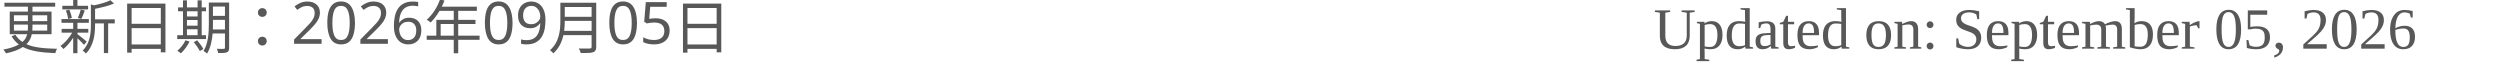
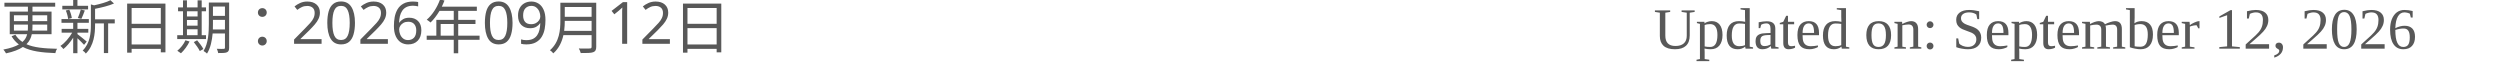
<svg xmlns="http://www.w3.org/2000/svg" width="514px" height="13px" viewBox="0 0 514 13" version="1.1">
  <g id="页面-1" stroke="none" stroke-width="1" fill="none" fill-rule="evenodd" font-family="STSongti-SC-Regular, Songti SC" font-size="12" font-weight="normal" letter-spacing="-0.05" line-spacing="17">
-     <text id="更新日期：2026年09月05日-Stati" fill="#585858">
-       <tspan x="0.128" y="10">更新日期：2026年09月05日                                                                               </tspan>
-       <tspan x="340" y="10" font-family="TimesNewRomanPSMT, Times New Roman">Updated on: September 05, 2026</tspan>
+     <text id="更新日期：2026年09月12日-Stati" fill="#585858">
+       <tspan x="0.128" y="10">更新日期：2026年09月12日                                                                               </tspan>
+       <tspan x="340" y="10" font-family="TimesNewRomanPSMT, Times New Roman">Updated on: September 12, 2026</tspan>
    </text>
  </g>
</svg>
